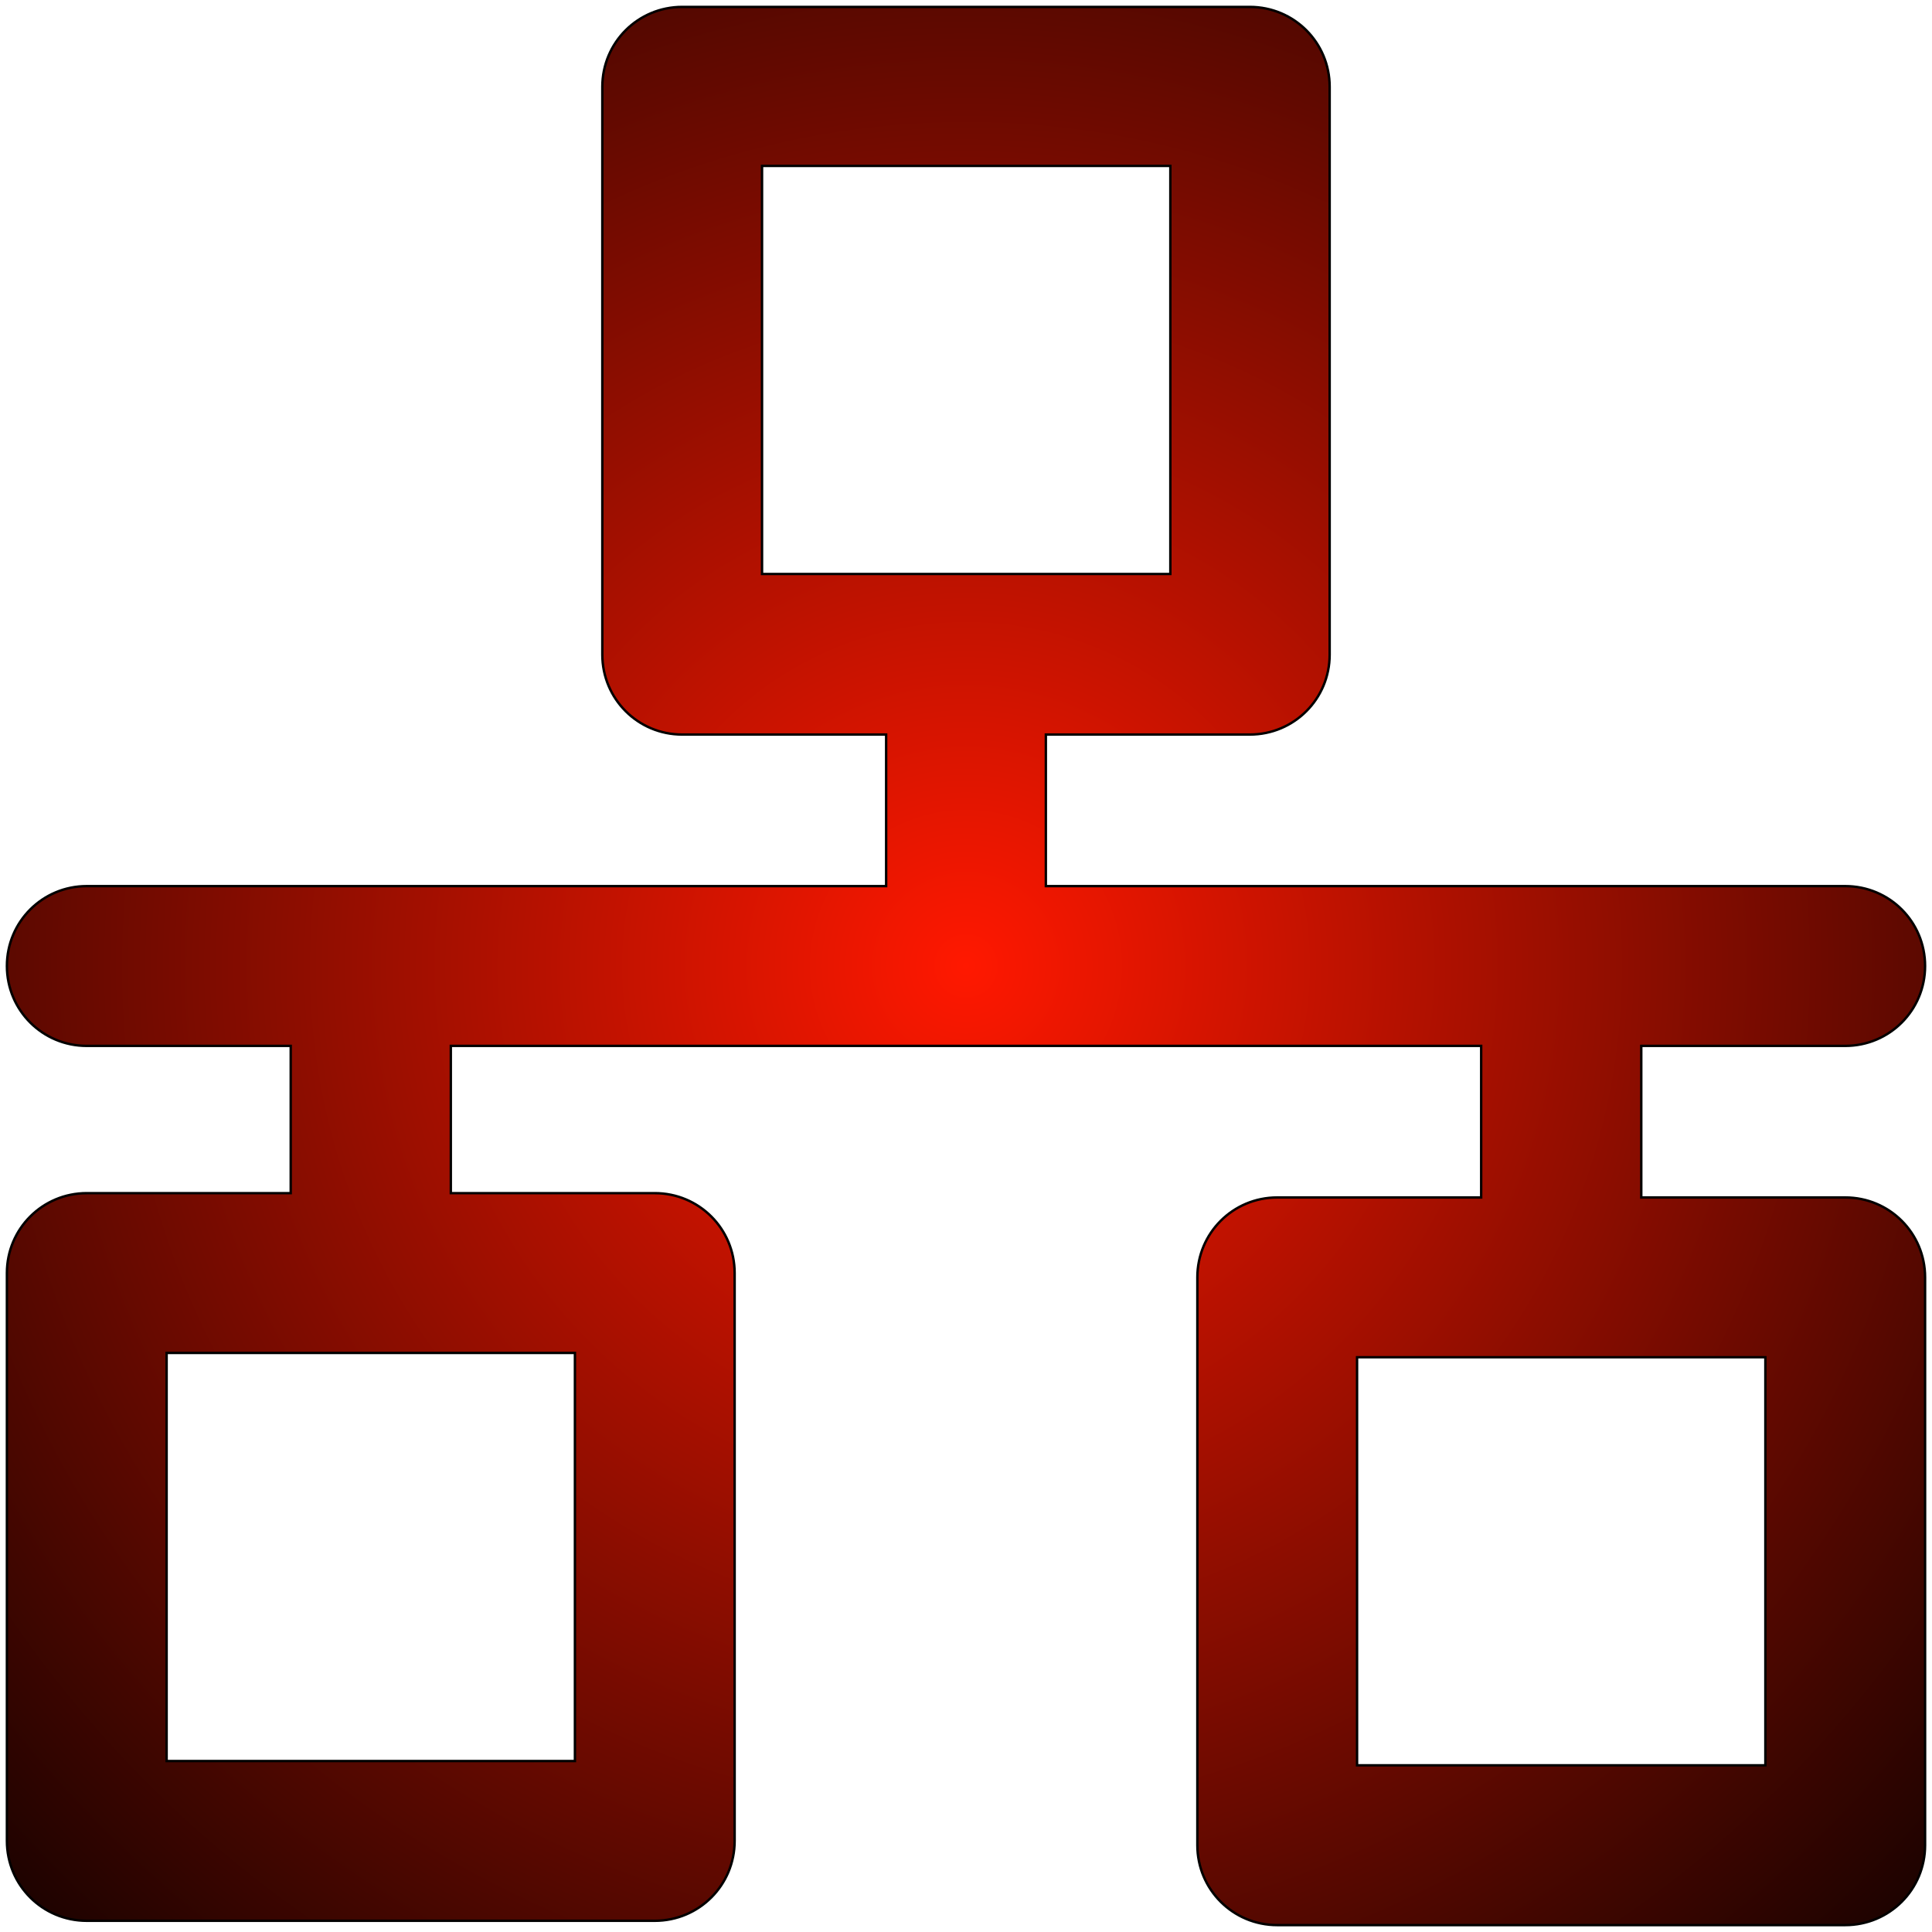
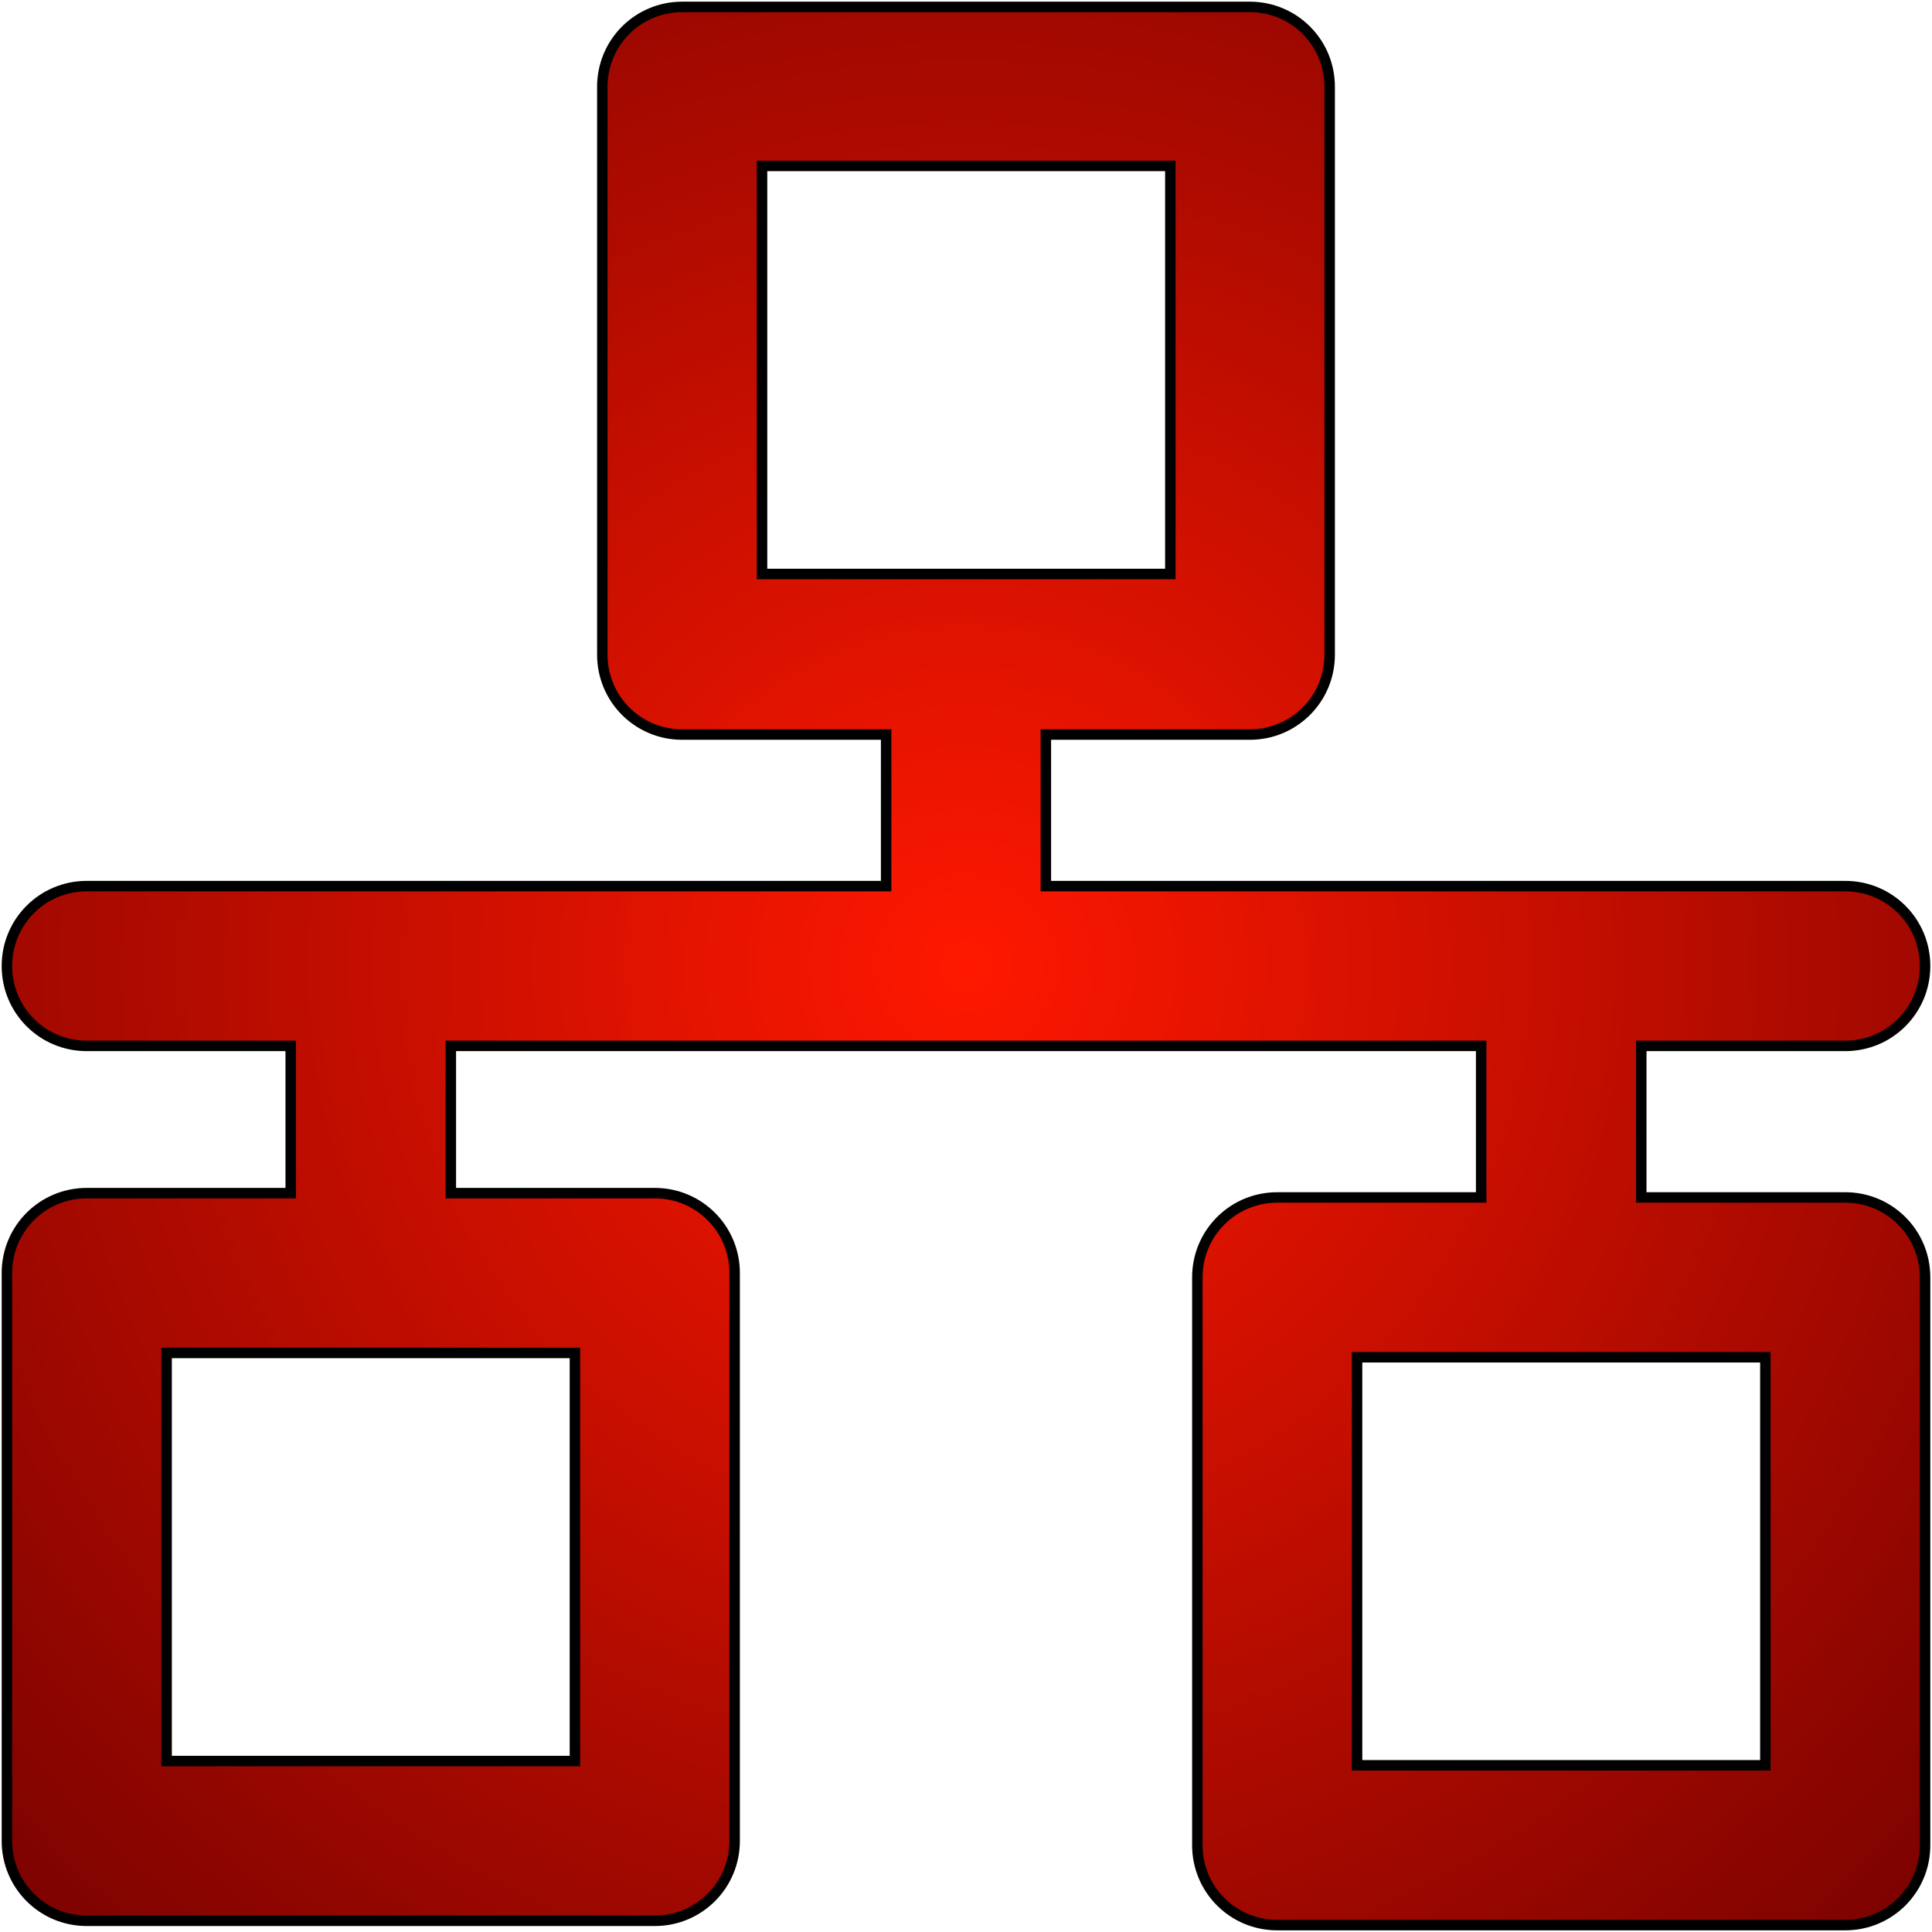
<svg xmlns="http://www.w3.org/2000/svg" xmlns:xlink="http://www.w3.org/1999/xlink" version="1.1" viewBox="0 0 24 24" enable-background="new 0 0 512 512" id="svg2" width="24" height="24">
  <defs id="defs10">
    <linearGradient id="linearGradient4134">
      <stop style="stop-color:#ff1800;stop-opacity:1" offset="0" id="stop4136" />
-       <stop style="stop-color:#000000;stop-opacity:1" offset="1" id="stop4138" />
+       <stop style="stop-color:#6c0000;stop-opacity:1" offset="1" id="stop4138" />
    </linearGradient>
    <radialGradient xlink:href="#linearGradient4134" id="radialGradient4140" cx="256" cy="256.1" fx="256" fy="256.1" r="245" gradientTransform="matrix(-1.093865,1.118288,-1.117828,-1.092505,822.3052,249.6089)" gradientUnits="userSpaceOnUse" />
  </defs>
-   <g id="g4" style="fill:#2de02d;fill-opacity:1;stroke:#000000;stroke-width:0.617;stroke-miterlimit:4;stroke-dasharray:none;stroke-opacity:1" transform="matrix(0.0486293,0,0,0.04864953,-0.4491577,-0.4590745)">
-     <path d="m 480.6,315.2 -52.1,0 0,-38.7 52.1,0 c 11.3,0 20.4,-9.1 20.4,-20.4 0,-11.3 -9.1,-20.4 -20.4,-20.4 l -204.2,0 0,-38.7 52.1,0 c 11.3,0 20.4,-9.1 20.4,-20.4 l 0,-145 c 0,-11.3 -9.1,-20.4 -20.4,-20.4 l -145,0 c -11.3,0 -20.4,9.1 -20.4,20.4 l 0,145 c 0,11.3 9.1,20.4 20.4,20.4 l 52.1,0 0,38.7 -204.2,0 c -11.3,0 -20.4,9.1 -20.4,20.4 0,11.3 9.1,20.4 20.4,20.4 l 52.1,0 0,37.6 -52.1,0 c -11.3,0 -20.4,9.1 -20.4,20.4 l 0,145 c 0,11.3 9.1,20.4 20.4,20.4 l 145.1,0 c 11.3,0 20.4,-9.1 20.4,-20.4 l 0,-145 c 0,-11.3 -9.1,-20.4 -20.4,-20.4 l -52.1,0 0,-37.6 263.2,0 0,38.7 -52.1,0 c -11.3,0 -20.4,9.1 -20.4,20.4 l 0,145 c 0,11.3 9.1,20.4 20.4,20.4 l 145.1,0 c 11.3,0 20.4,-9.1 20.4,-20.4 l 0,-145 c 0,-11.3 -9.1,-20.4 -20.4,-20.4 z M 203.9,51.8 l 104.3,0 0,104.2 -104.3,0 0,-104.2 z m -47.8,407.3 -104.3,0 0,-104.2 104.3,0 0,104.2 z m 304.1,1.1 -104.3,0 0,-104.2 104.3,0 0,104.2 z" id="path6" style="fill:url(#radialGradient4140);fill-opacity:1;stroke:#000000;stroke-width:0.617;stroke-miterlimit:4;stroke-dasharray:none;stroke-opacity:1" />
+   <g id="g4" style="fill:#2de02d;fill-opacity:1;stroke:#000000;stroke-width:2.673;stroke-miterlimit:4;stroke-dasharray:none;stroke-opacity:1" transform="matrix(0.0486293,0,0,0.04864953,-0.4491577,-0.4590745)">
+     <path d="m 480.6,315.2 -52.1,0 0,-38.7 52.1,0 c 11.3,0 20.4,-9.1 20.4,-20.4 0,-11.3 -9.1,-20.4 -20.4,-20.4 l -204.2,0 0,-38.7 52.1,0 c 11.3,0 20.4,-9.1 20.4,-20.4 l 0,-145 c 0,-11.3 -9.1,-20.4 -20.4,-20.4 l -145,0 c -11.3,0 -20.4,9.1 -20.4,20.4 l 0,145 c 0,11.3 9.1,20.4 20.4,20.4 l 52.1,0 0,38.7 -204.2,0 c -11.3,0 -20.4,9.1 -20.4,20.4 0,11.3 9.1,20.4 20.4,20.4 l 52.1,0 0,37.6 -52.1,0 c -11.3,0 -20.4,9.1 -20.4,20.4 l 0,145 c 0,11.3 9.1,20.4 20.4,20.4 l 145.1,0 c 11.3,0 20.4,-9.1 20.4,-20.4 l 0,-145 c 0,-11.3 -9.1,-20.4 -20.4,-20.4 l -52.1,0 0,-37.6 263.2,0 0,38.7 -52.1,0 c -11.3,0 -20.4,9.1 -20.4,20.4 l 0,145 c 0,11.3 9.1,20.4 20.4,20.4 l 145.1,0 c 11.3,0 20.4,-9.1 20.4,-20.4 l 0,-145 c 0,-11.3 -9.1,-20.4 -20.4,-20.4 z M 203.9,51.8 l 104.3,0 0,104.2 -104.3,0 0,-104.2 z m -47.8,407.3 -104.3,0 0,-104.2 104.3,0 0,104.2 z m 304.1,1.1 -104.3,0 0,-104.2 104.3,0 0,104.2 z" id="path6" style="fill:url(#radialGradient4140);fill-opacity:1;stroke:#000000;stroke-width:2.673;stroke-miterlimit:4;stroke-dasharray:none;stroke-opacity:1" />
  </g>
</svg>
